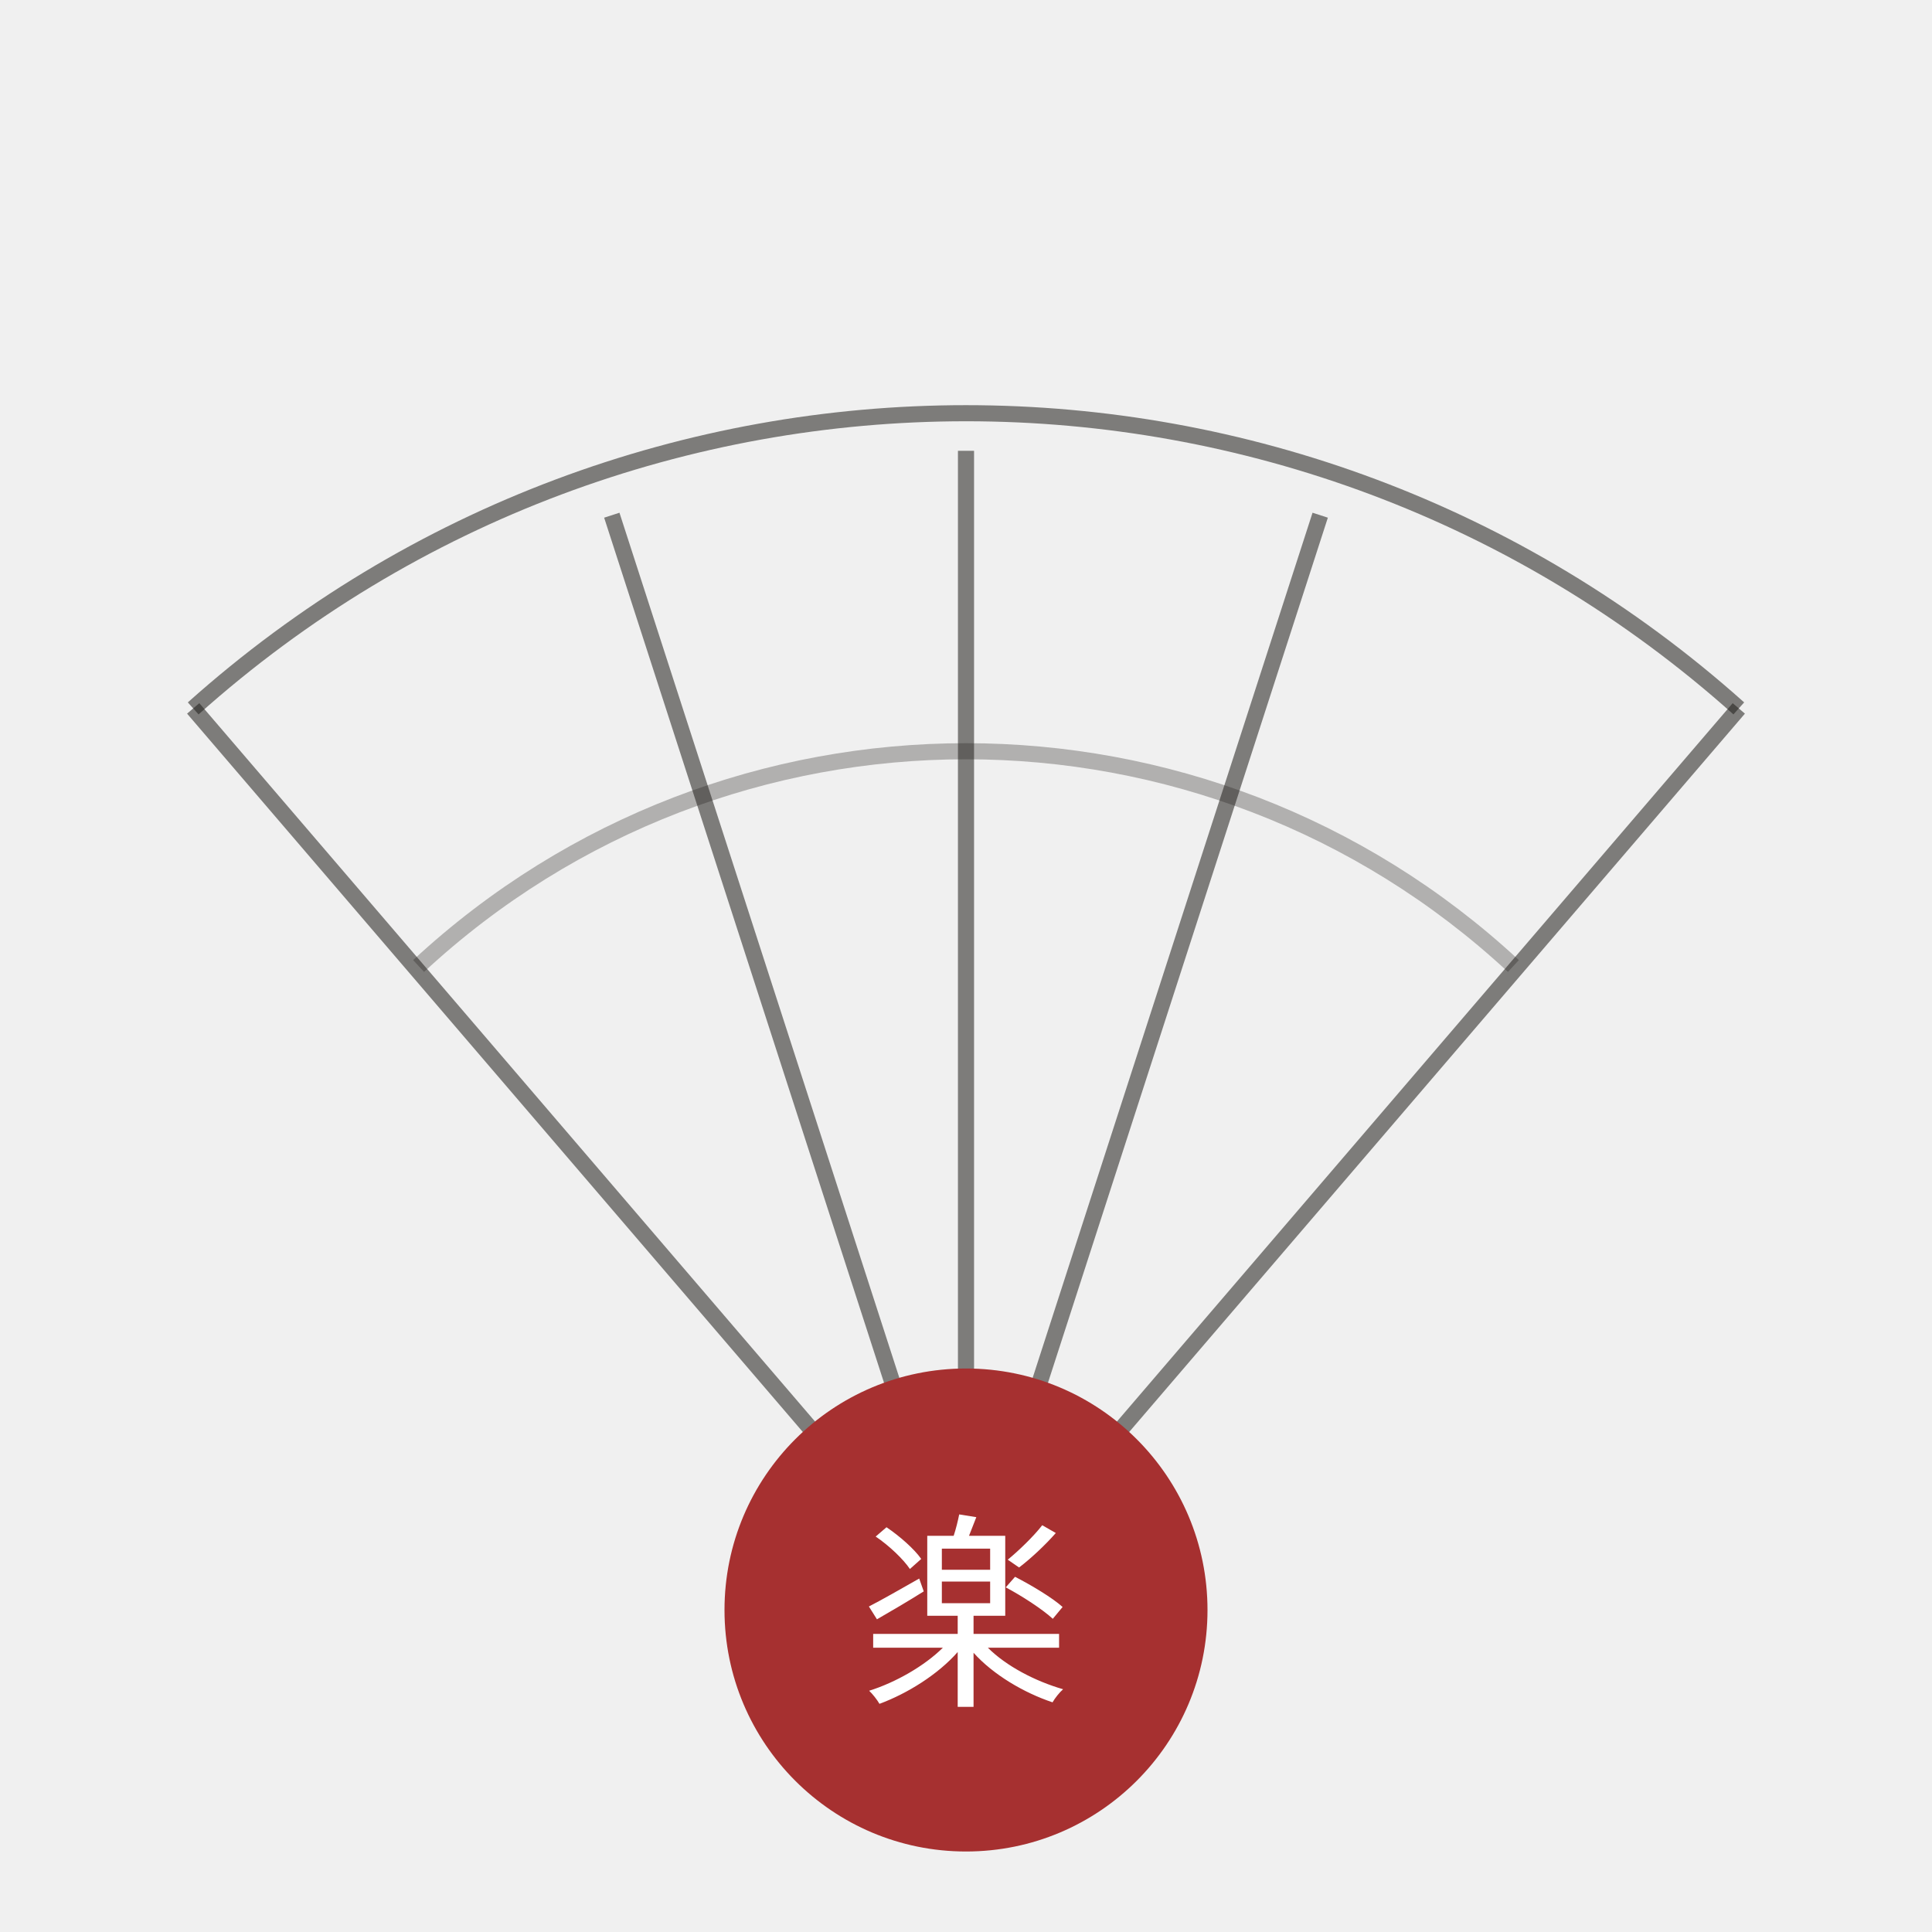
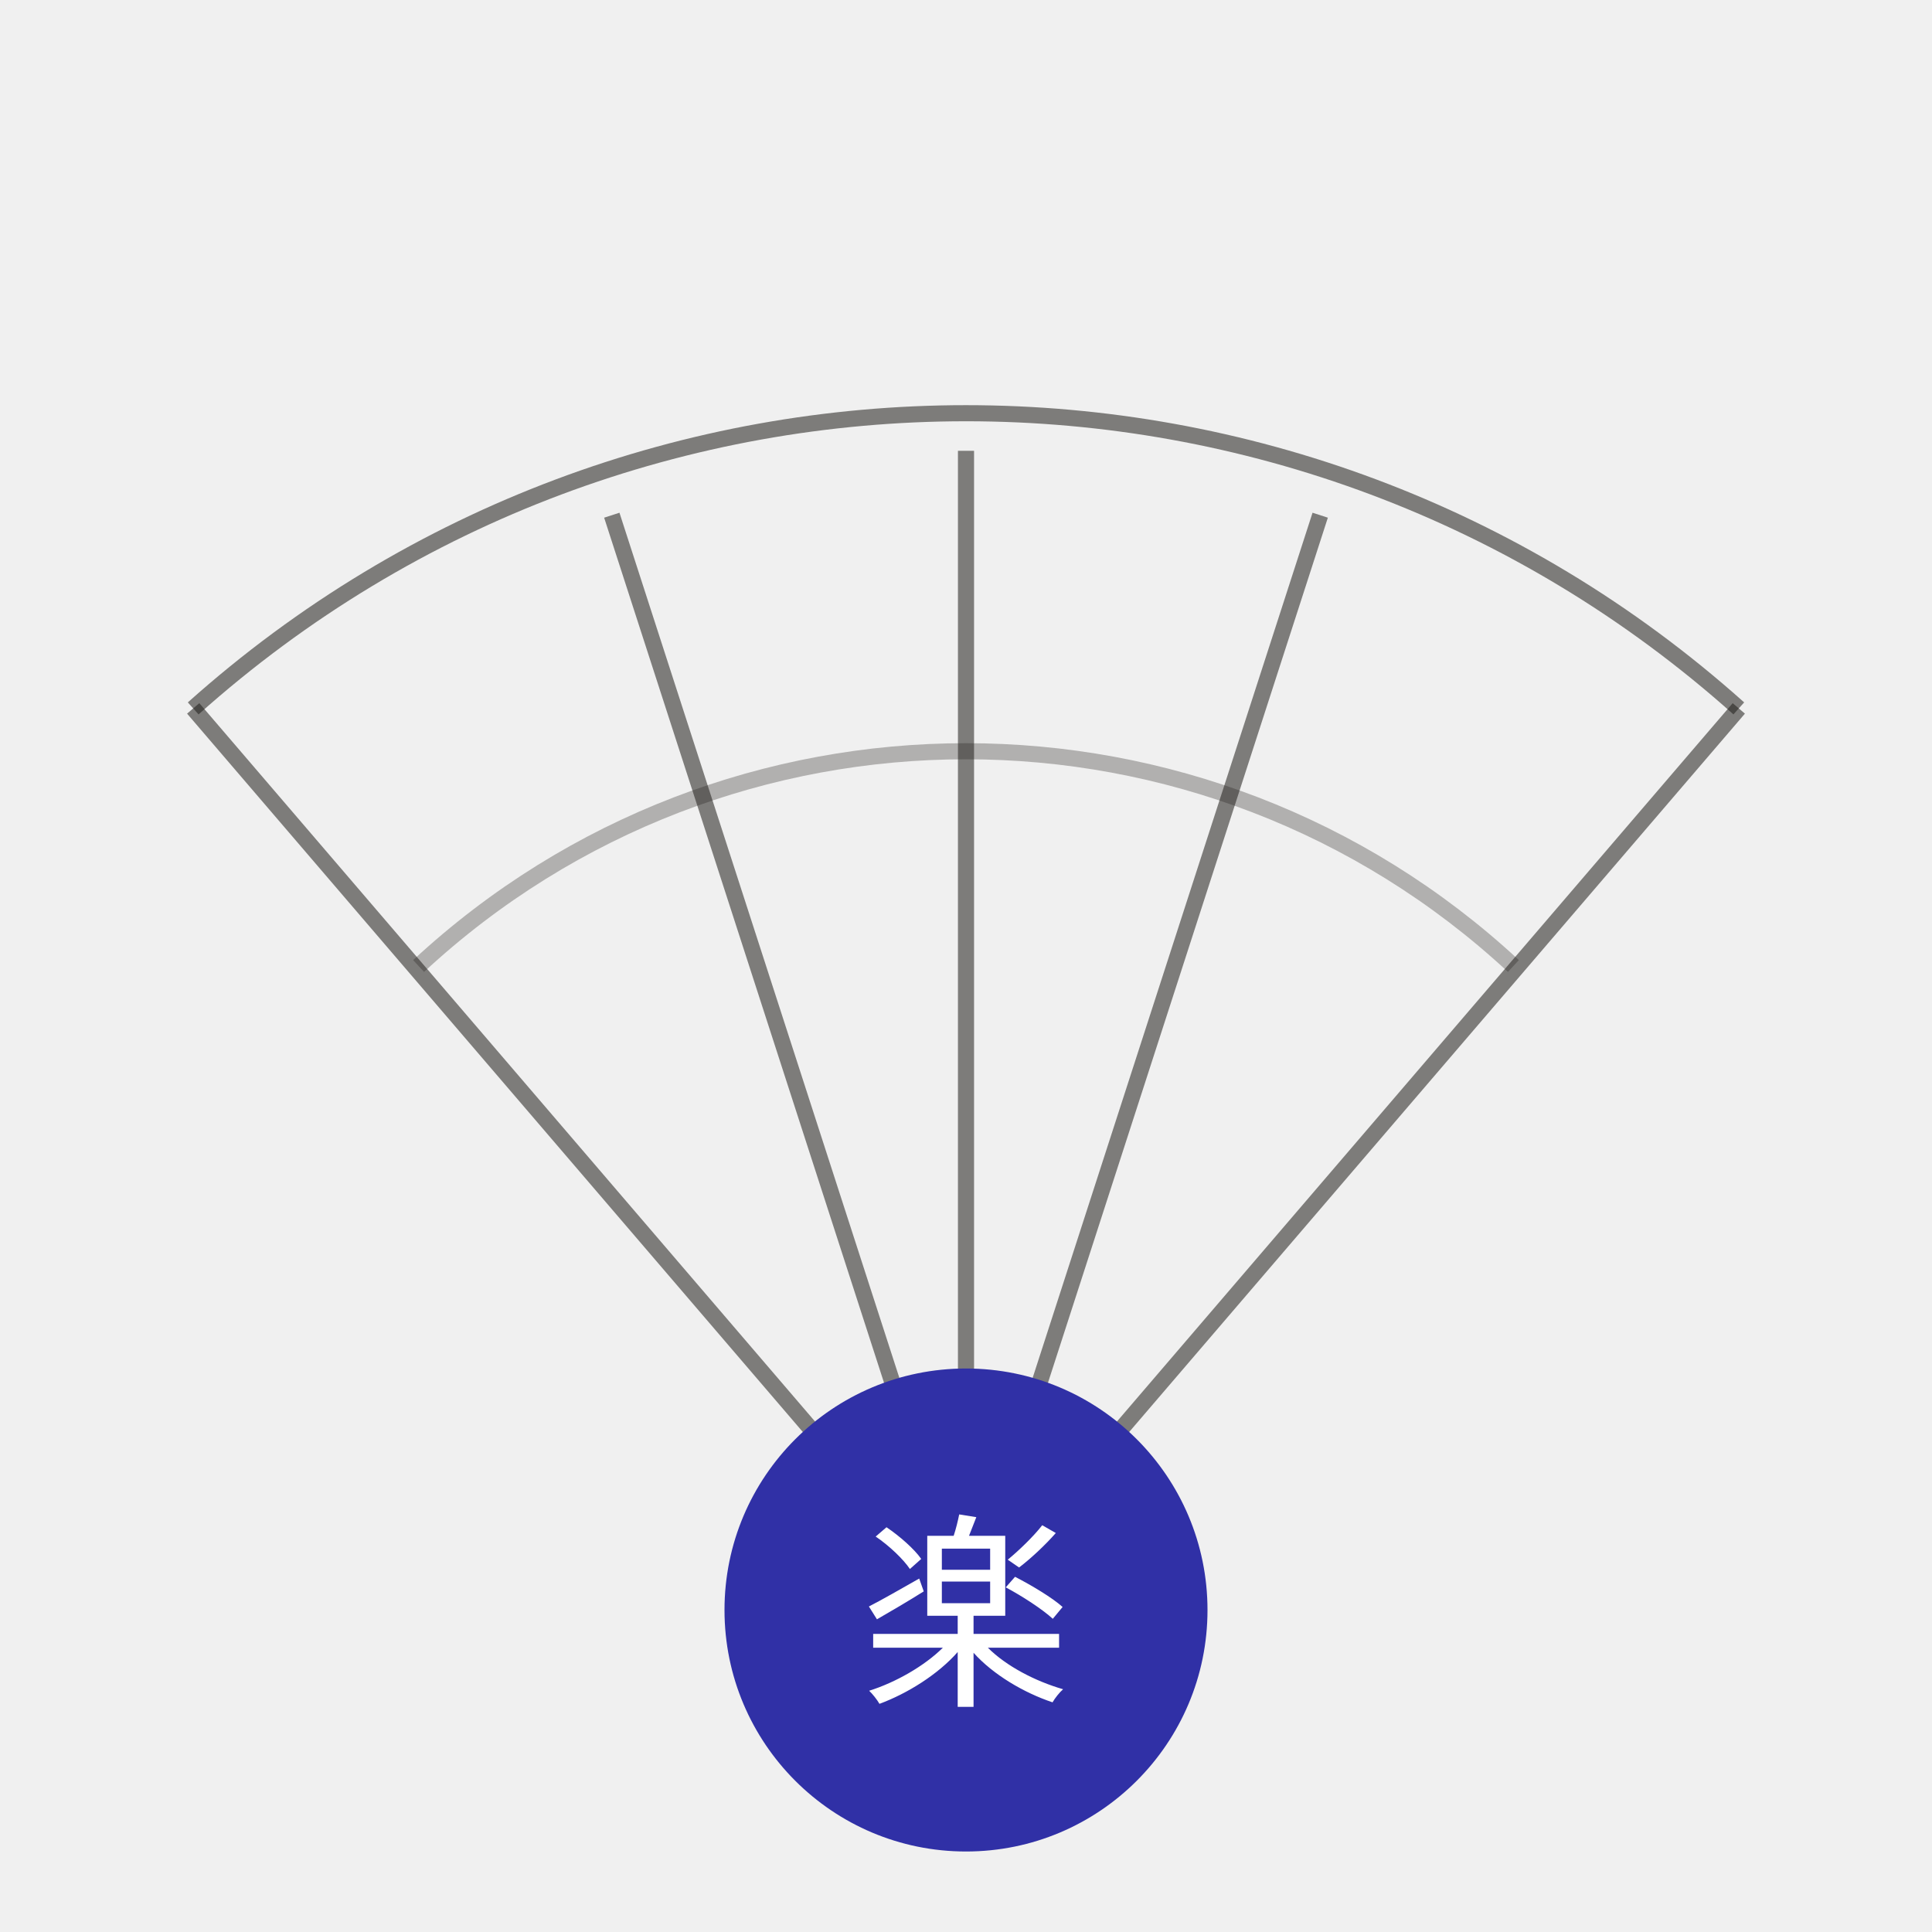
- <svg xmlns="http://www.w3.org/2000/svg" viewBox="0 0 120 120" width="120" height="120" role="img" data-surface="dgt" data-date="2026-11-04">
+ <svg xmlns="http://www.w3.org/2000/svg" viewBox="0 0 120 120" width="120" height="120" role="img" data-surface="dgt" data-date="2026-11-05">
  <g stroke="#1F1D1A" stroke-opacity="0.55" stroke-width="1" fill="none">
    <path d="M 60 100 L 12 44" />
    <path d="M 60 100 L 38 32" />
    <path d="M 60 100 L 60 28" />
    <path d="M 60 100 L 82 32" />
    <path d="M 60 100 L 108 44" />
    <path d="M 12 44 A 72 72 0 0 1 108 44" />
    <path d="M 26 60 A 50 50 0 0 1 94 60" stroke-opacity="0.3" />
  </g>
-   <circle id="keystone" cx="60" cy="100" r="15" fill="#A63030" />
+   <circle id="keystone" cx="60" cy="100" r="15" fill="#3030A6" />
  <text x="60" y="105" text-anchor="middle" font-family="serif" font-size="13" fill="#FFFFFF">楽</text>
</svg>
